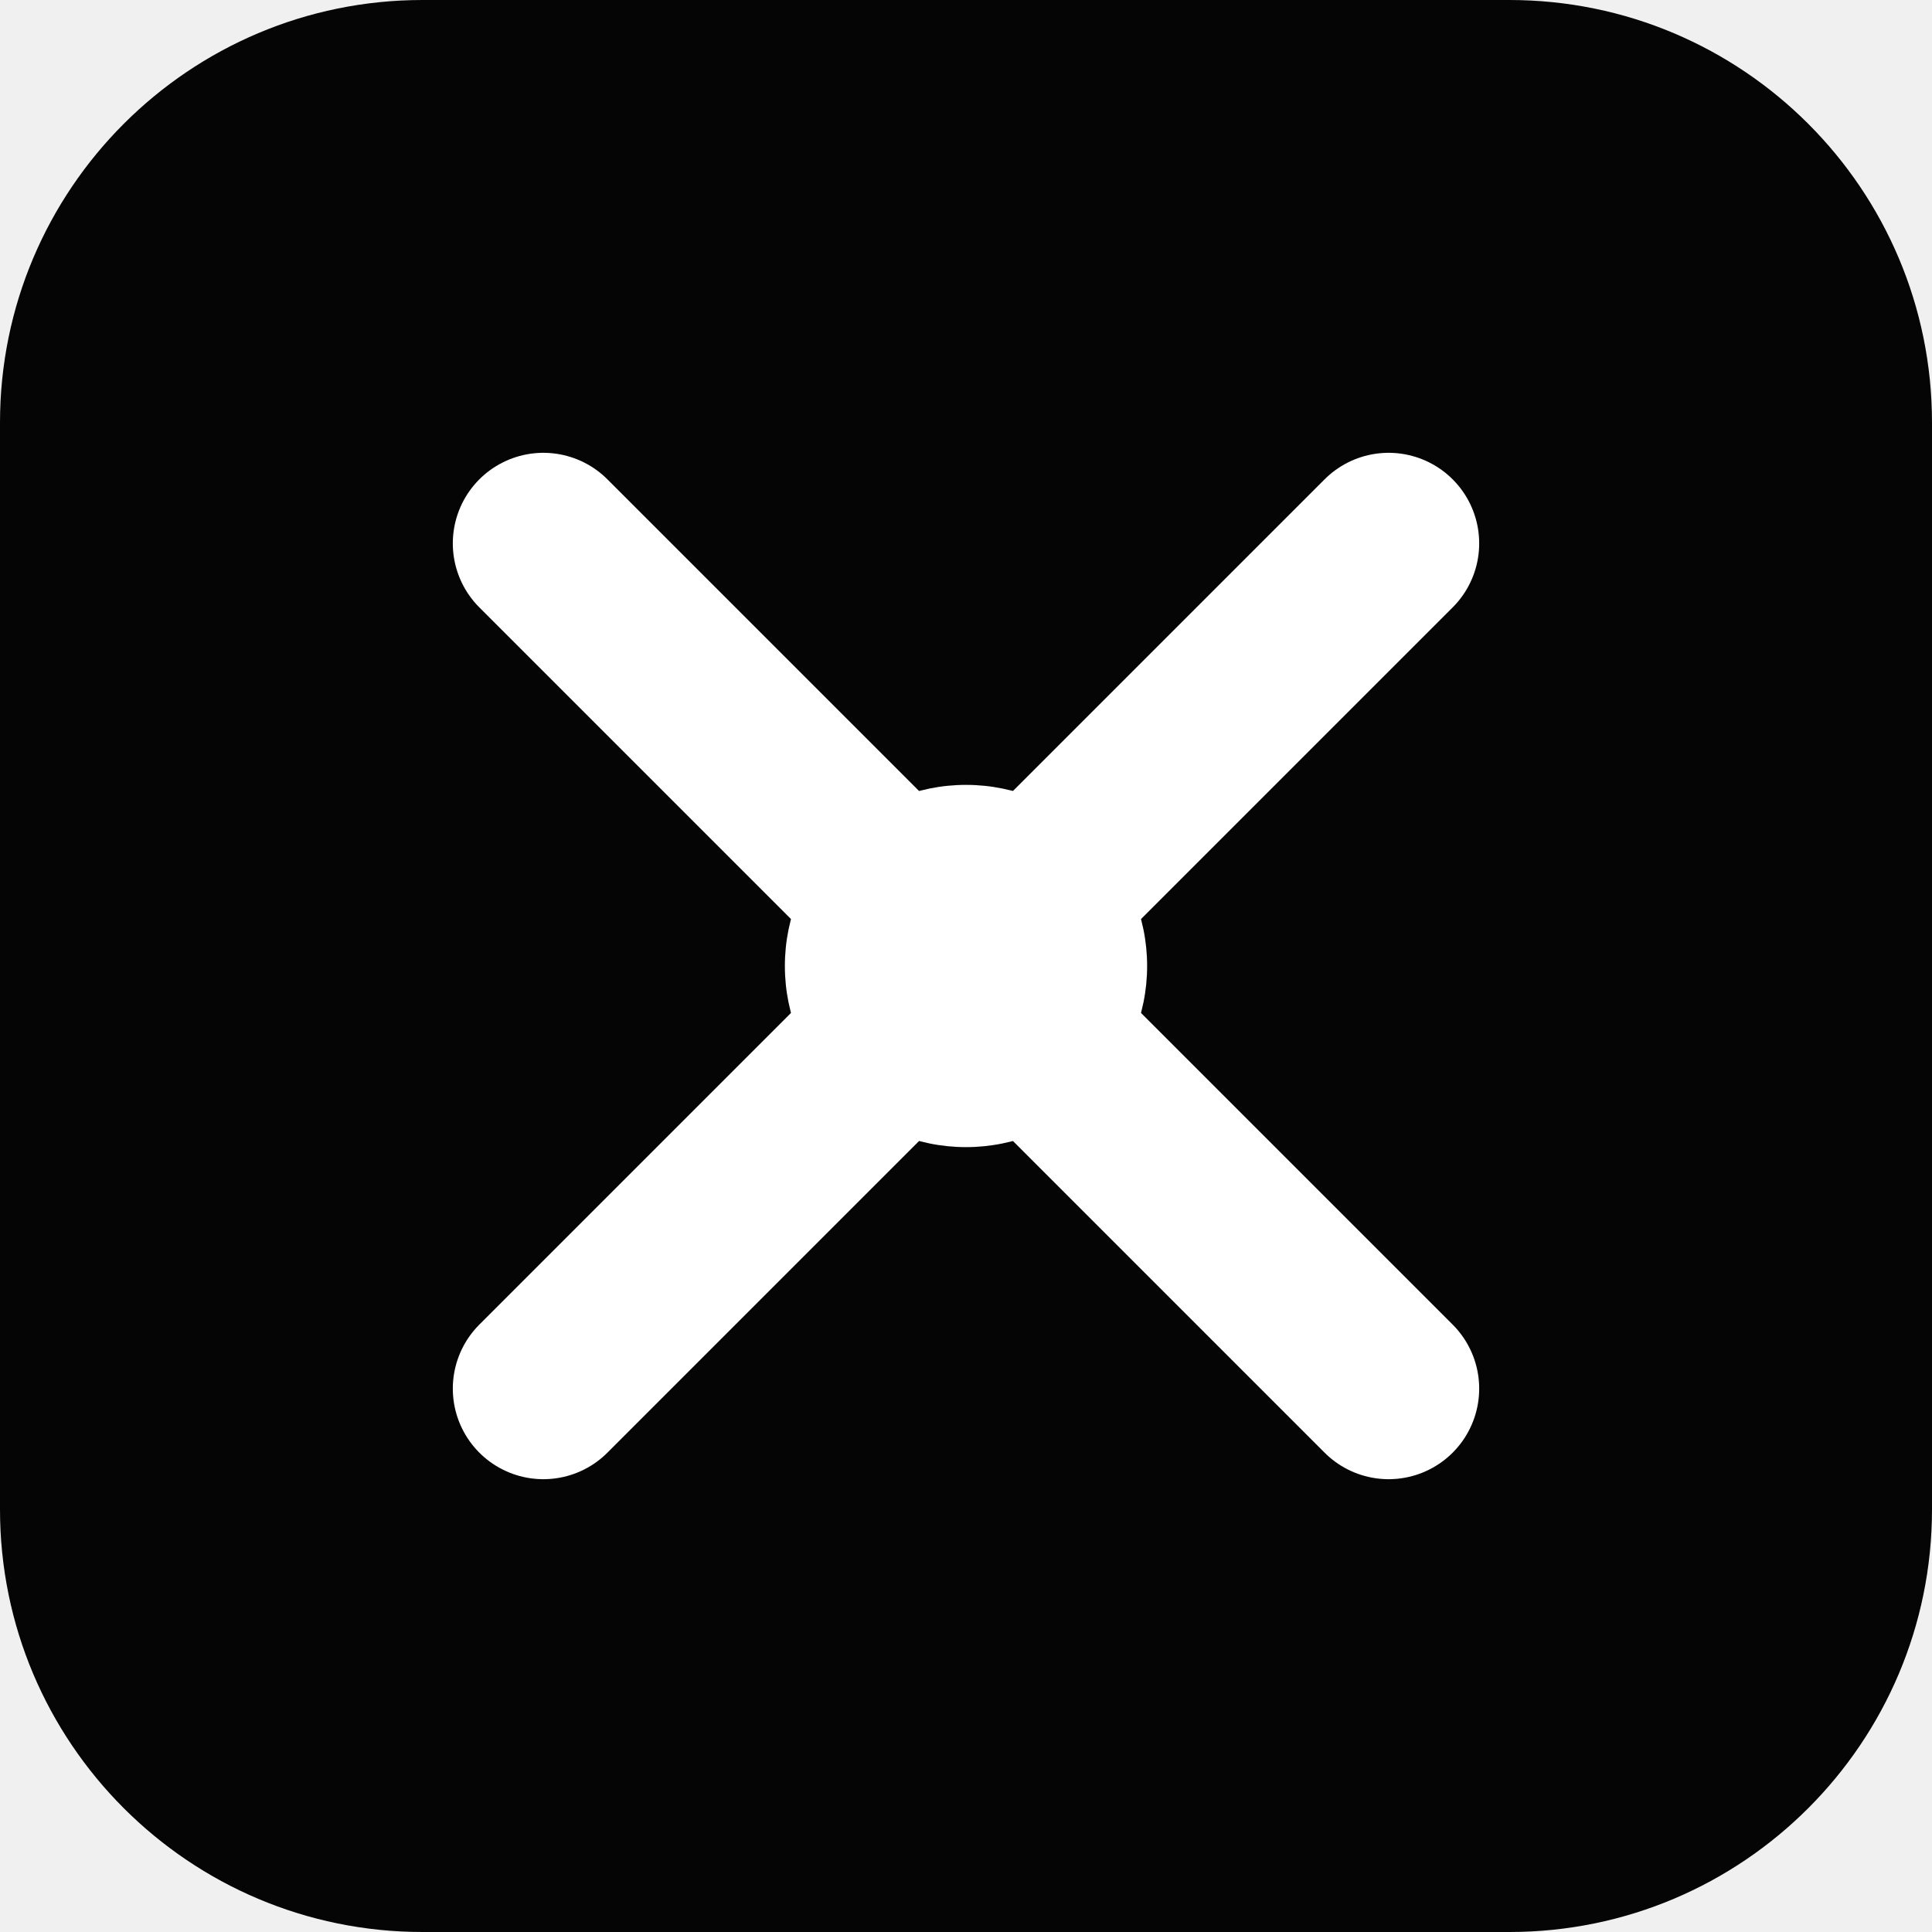
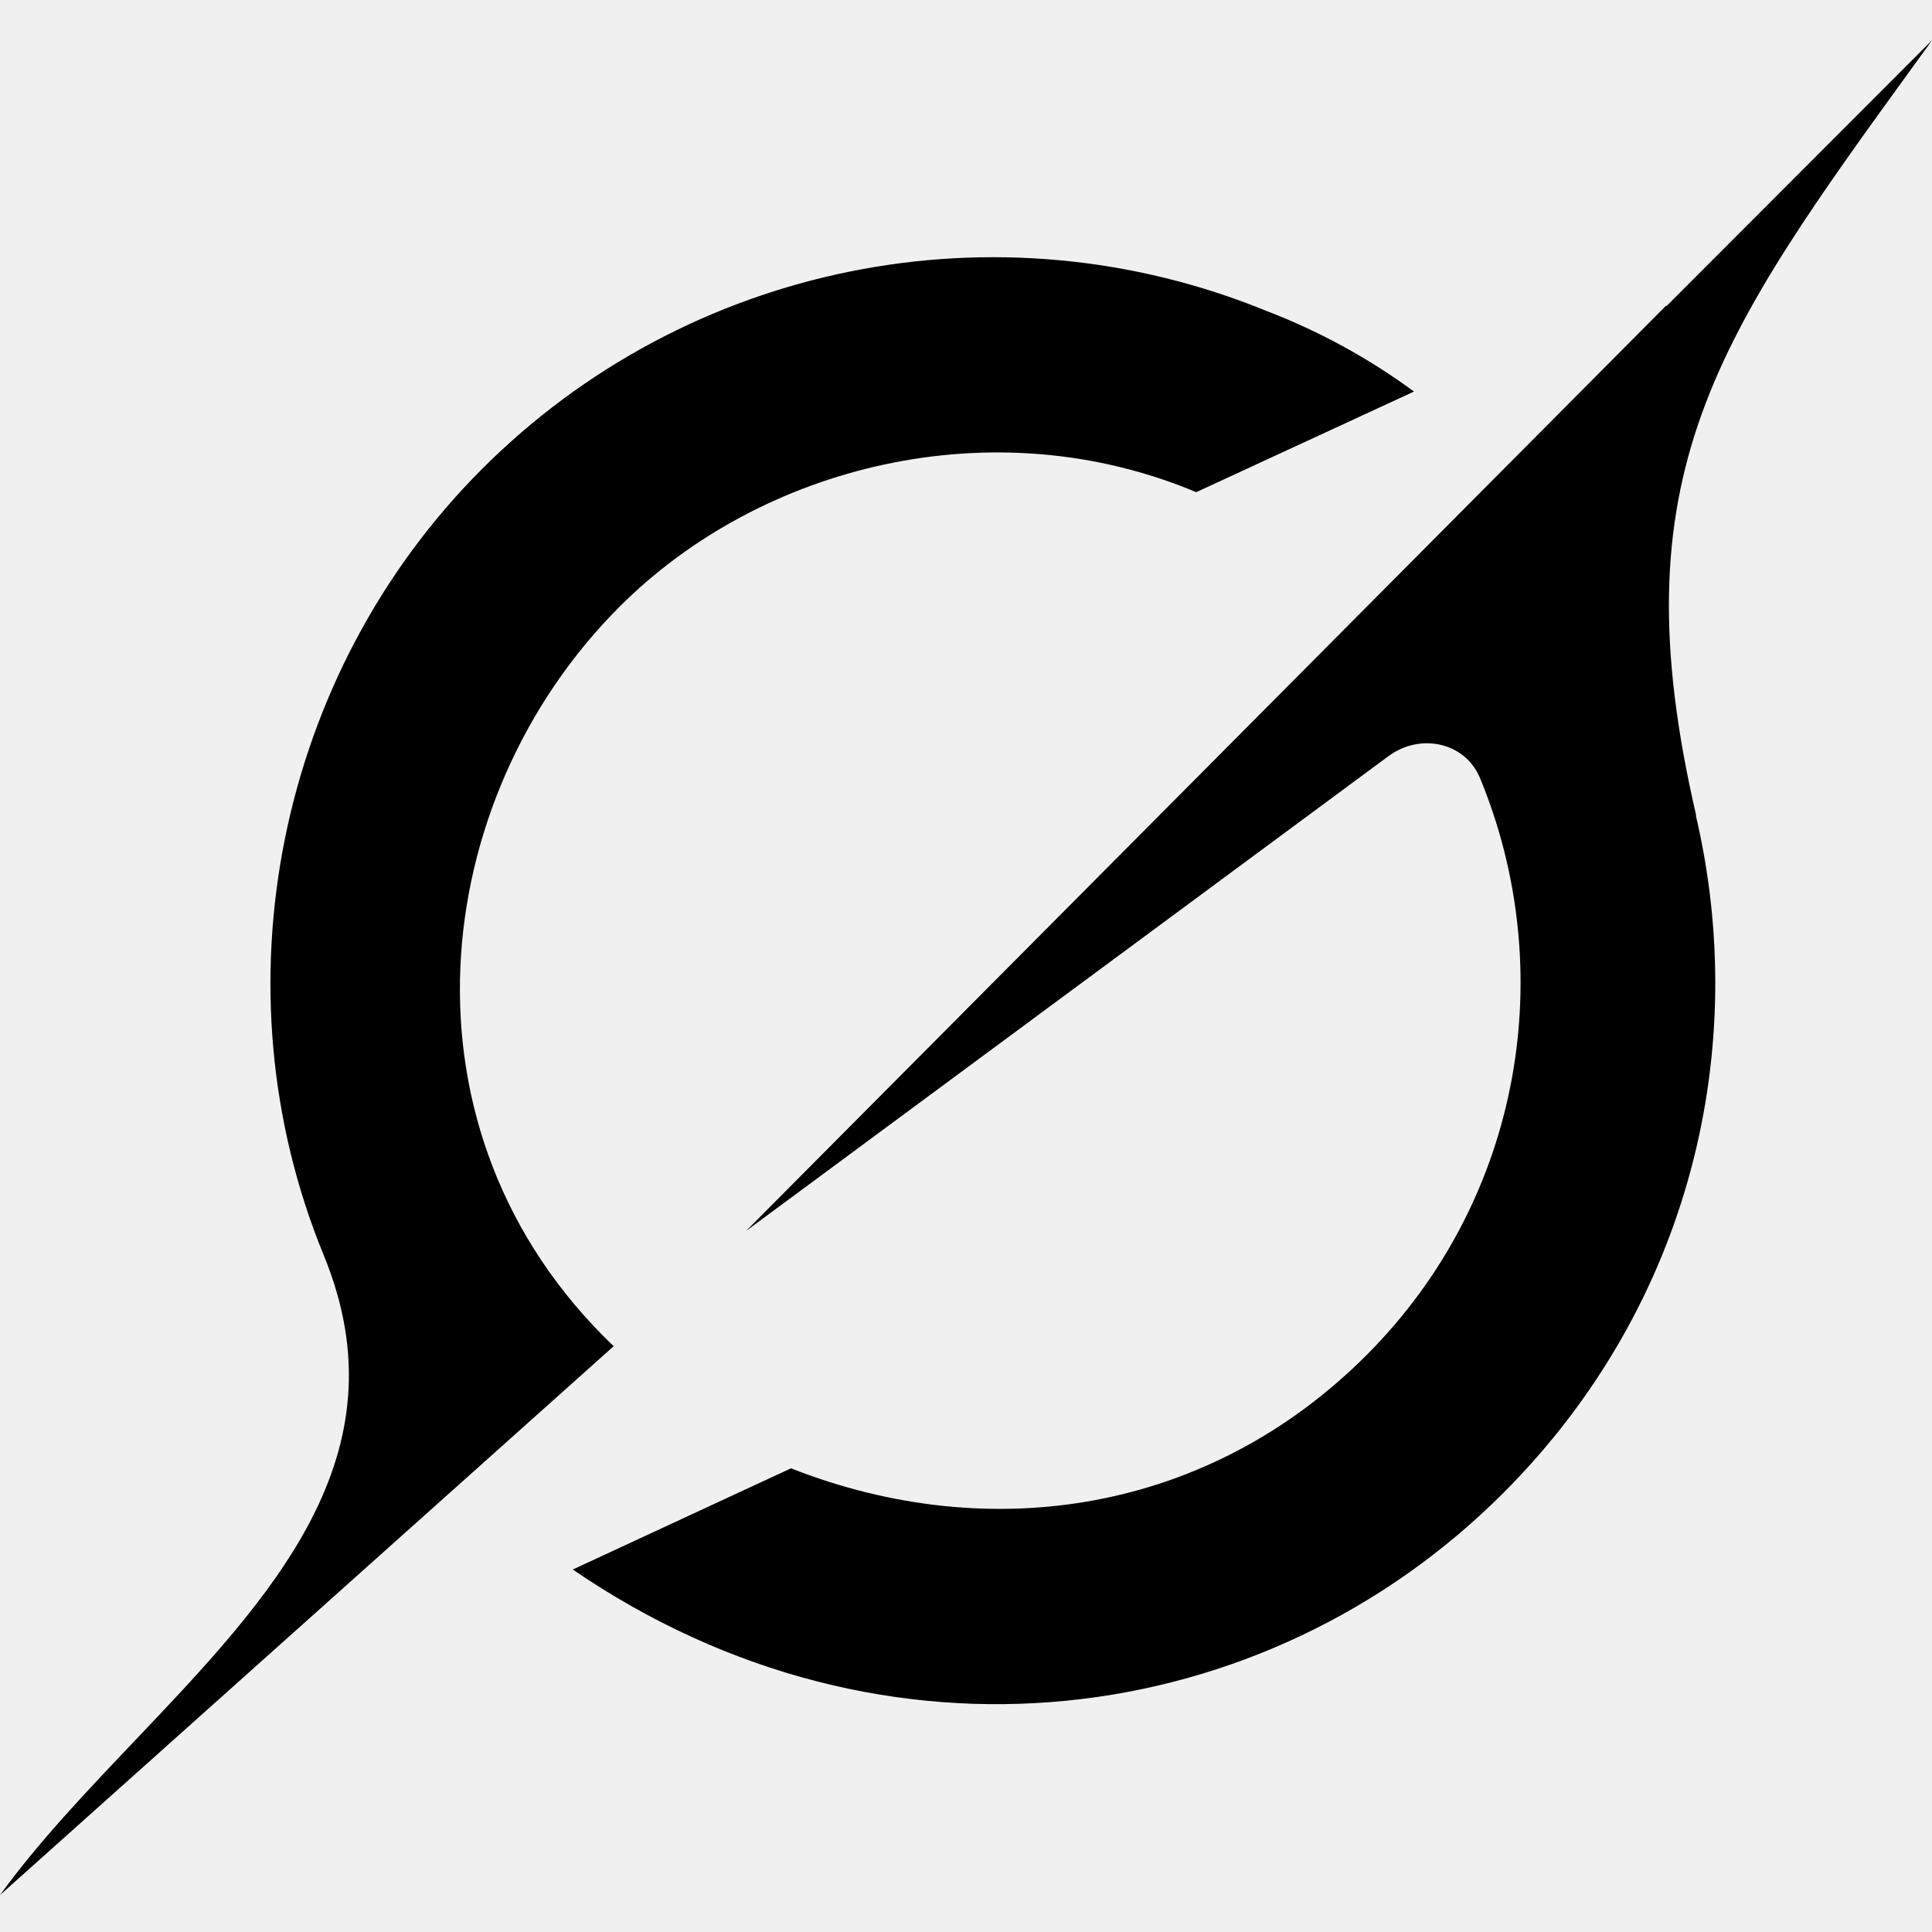
- <svg xmlns="http://www.w3.org/2000/svg" viewBox="0 0 64 64" role="img" aria-label="Grok Build ACP">
-   <rect width="64" height="64" rx="14" fill="#050505" />
-   <path fill="none" stroke="#fff" stroke-width="6" stroke-linecap="round" d="M18 18l28 28M46 18L18 46" />
-   <circle cx="32" cy="32" r="6" fill="#fff" />
+ <svg xmlns="http://www.w3.org/2000/svg" fill="currentColor" fill-rule="evenodd" height="1em" style="flex:none;line-height:1" viewBox="0 0 24 24" width="1em">
+   <path d="M9.27 15.29l7.978-5.897c.391-.29.95-.177 1.137.272.98 2.369.542 5.215-1.41 7.169-1.951 1.954-4.667 2.382-7.149 1.406l-2.711 1.257c3.889 2.661 8.611 2.003 11.562-.953 2.341-2.344 3.066-5.539 2.388-8.42l.006.007c-.983-4.232.242-5.924 2.75-9.383.06-.082.12-.164.179-.248l-3.301 3.305v-.01L9.267 15.292M7.623 16.723c-2.792-2.67-2.31-6.801.071-9.184 1.761-1.763 4.647-2.483 7.166-1.425l2.705-1.25a7.808 7.808 0 00-1.829-1A8.975 8.975 0 005.984 5.83c-2.533 2.536-3.33 6.436-1.962 9.764 1.022 2.487-.653 4.246-2.34 6.022-.599.63-1.199 1.259-1.682 1.925l7.62-6.815" />
</svg>
